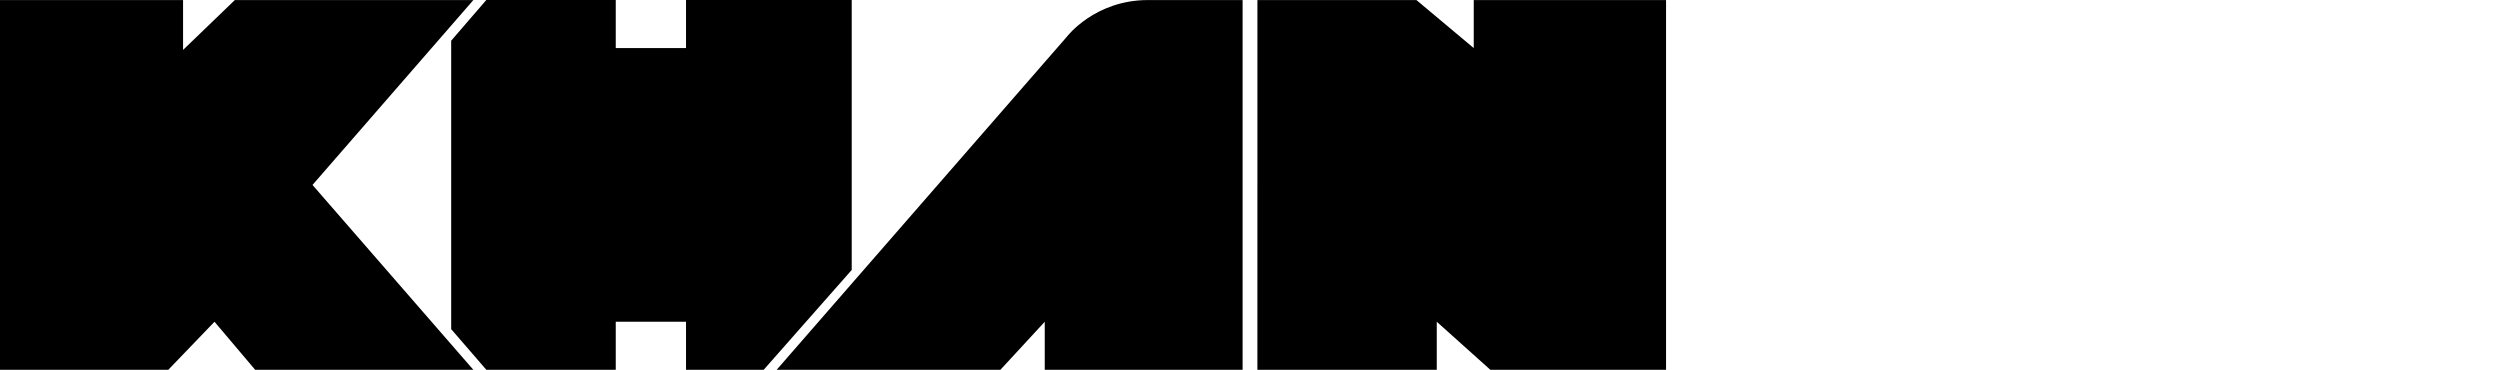
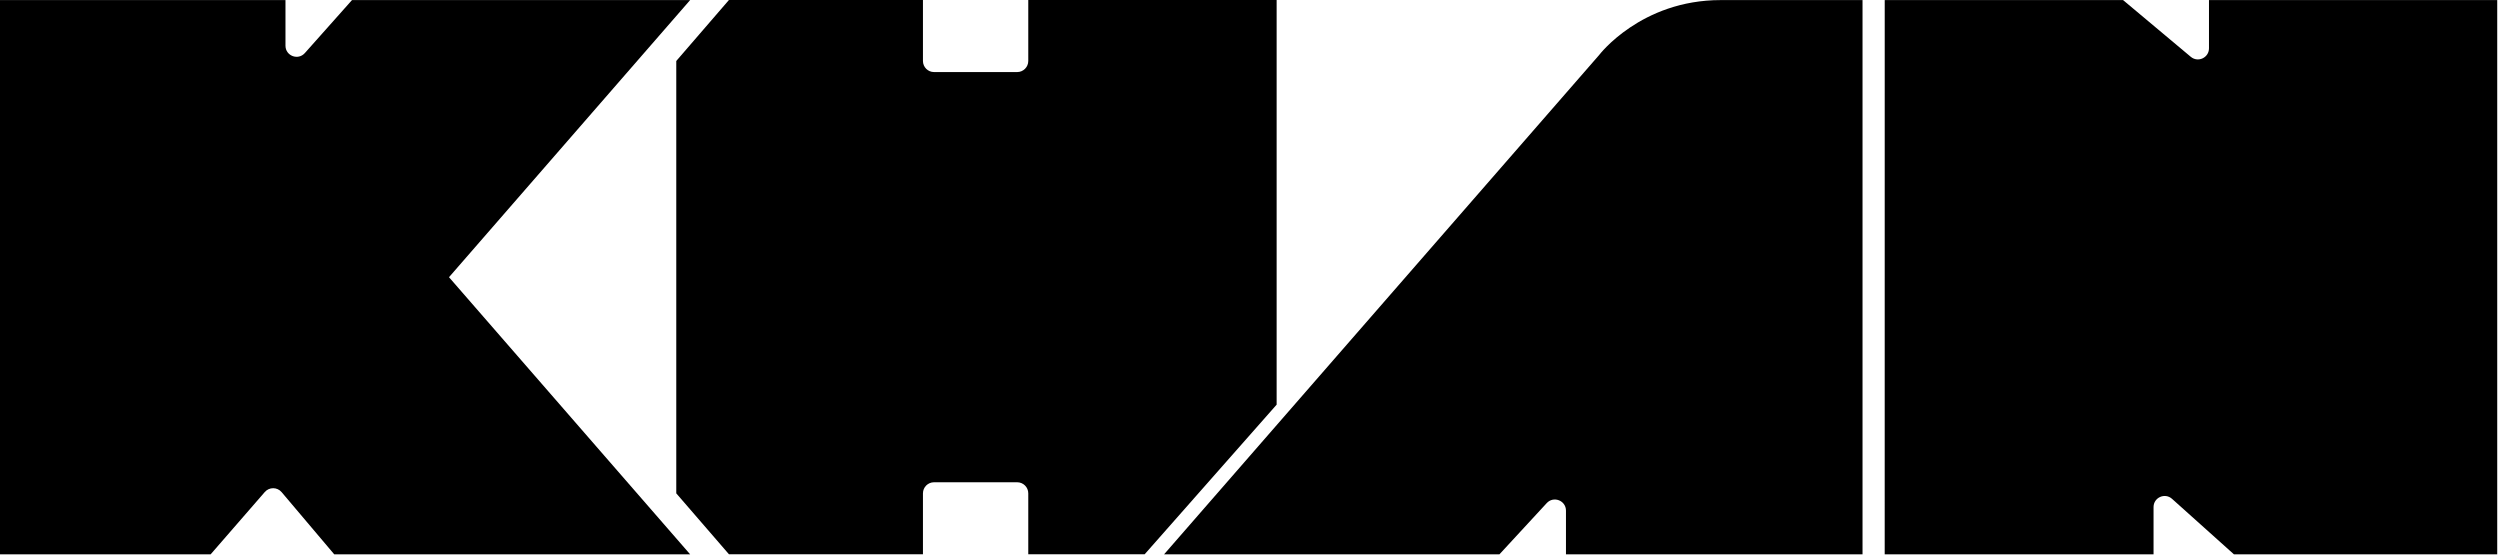
- <svg xmlns="http://www.w3.org/2000/svg" height="100" viewBox="0 0 676 100" fill="none">
-   <path d="M270.5 100L210 100L288.488 9.921C288.488 9.921 295.998 0.014 310.423 0.014H323.978H336V100L282.5 100V87L270.5 100Z" fill="currentColor" />
-   <path d="M388.5 87V100L340 100L340.004 0.014H383L398.5 13V0.014H450.5V70.252V100H403L388.5 87Z" fill="currentColor" />
-   <path d="M0 0.014H49.5V13.5L63.5 0.014H128L84.5 50.007L128 100H69L58 87L45.5 100H0V0.014Z" fill="currentColor" />
-   <path d="M166.5 87H185.5L185.5 99.986L206.5 99.986L230.305 73V-1.52588e-05L185.5 -2.28882e-05L185.5 13L166.5 13L166.5 -1.52588e-05H131.5L122 11V89L131.5 99.986L144 99.986L166.5 99.986L166.5 87Z" fill="currentColor" />
+ <svg xmlns="http://www.w3.org/2000/svg" height="100%" viewBox="0 0 451 100" fill="none">
+   <path d="M270.5 100L210 100L288.488 9.921C288.488 9.921 295.998 0.014 310.423 0.014H323.978H336V100L282.5 100V92.115C282.5 90.295 280.265 89.421 279.03 90.759L270.5 100Z" fill="currentColor" />
+   <path d="M391.835 89.99C390.547 88.835 388.5 89.749 388.5 91.479V100L340 100L340.004 0.014H383L395.216 10.248C396.517 11.339 398.5 10.413 398.5 8.715V0.014H450.5V70.252V100H403L391.835 89.99Z" fill="currentColor" />
+   <path d="M0 0.014H51.5V8.244C51.5 10.082 53.772 10.947 54.994 9.573L63.5 0.014H124.5L81 50.007L124.5 100H60.296L50.803 88.781C50.011 87.844 48.571 87.835 47.767 88.761L38 100H0V0.014Z" fill="currentColor" />
+   <path d="M166.5 89C166.5 87.895 167.395 87 168.5 87H183.5C184.605 87 185.5 87.895 185.5 89L185.5 99.986L206.5 99.986L230.305 73V-1.52588e-05L185.5 -2.28882e-05L185.5 11C185.5 12.104 184.605 13 183.5 13L168.5 13C167.395 13 166.5 12.104 166.5 11L166.5 -1.52588e-05H131.5L122 11V89L131.5 99.986L144 99.986L166.5 99.986L166.5 89Z" fill="currentColor" />
</svg>
